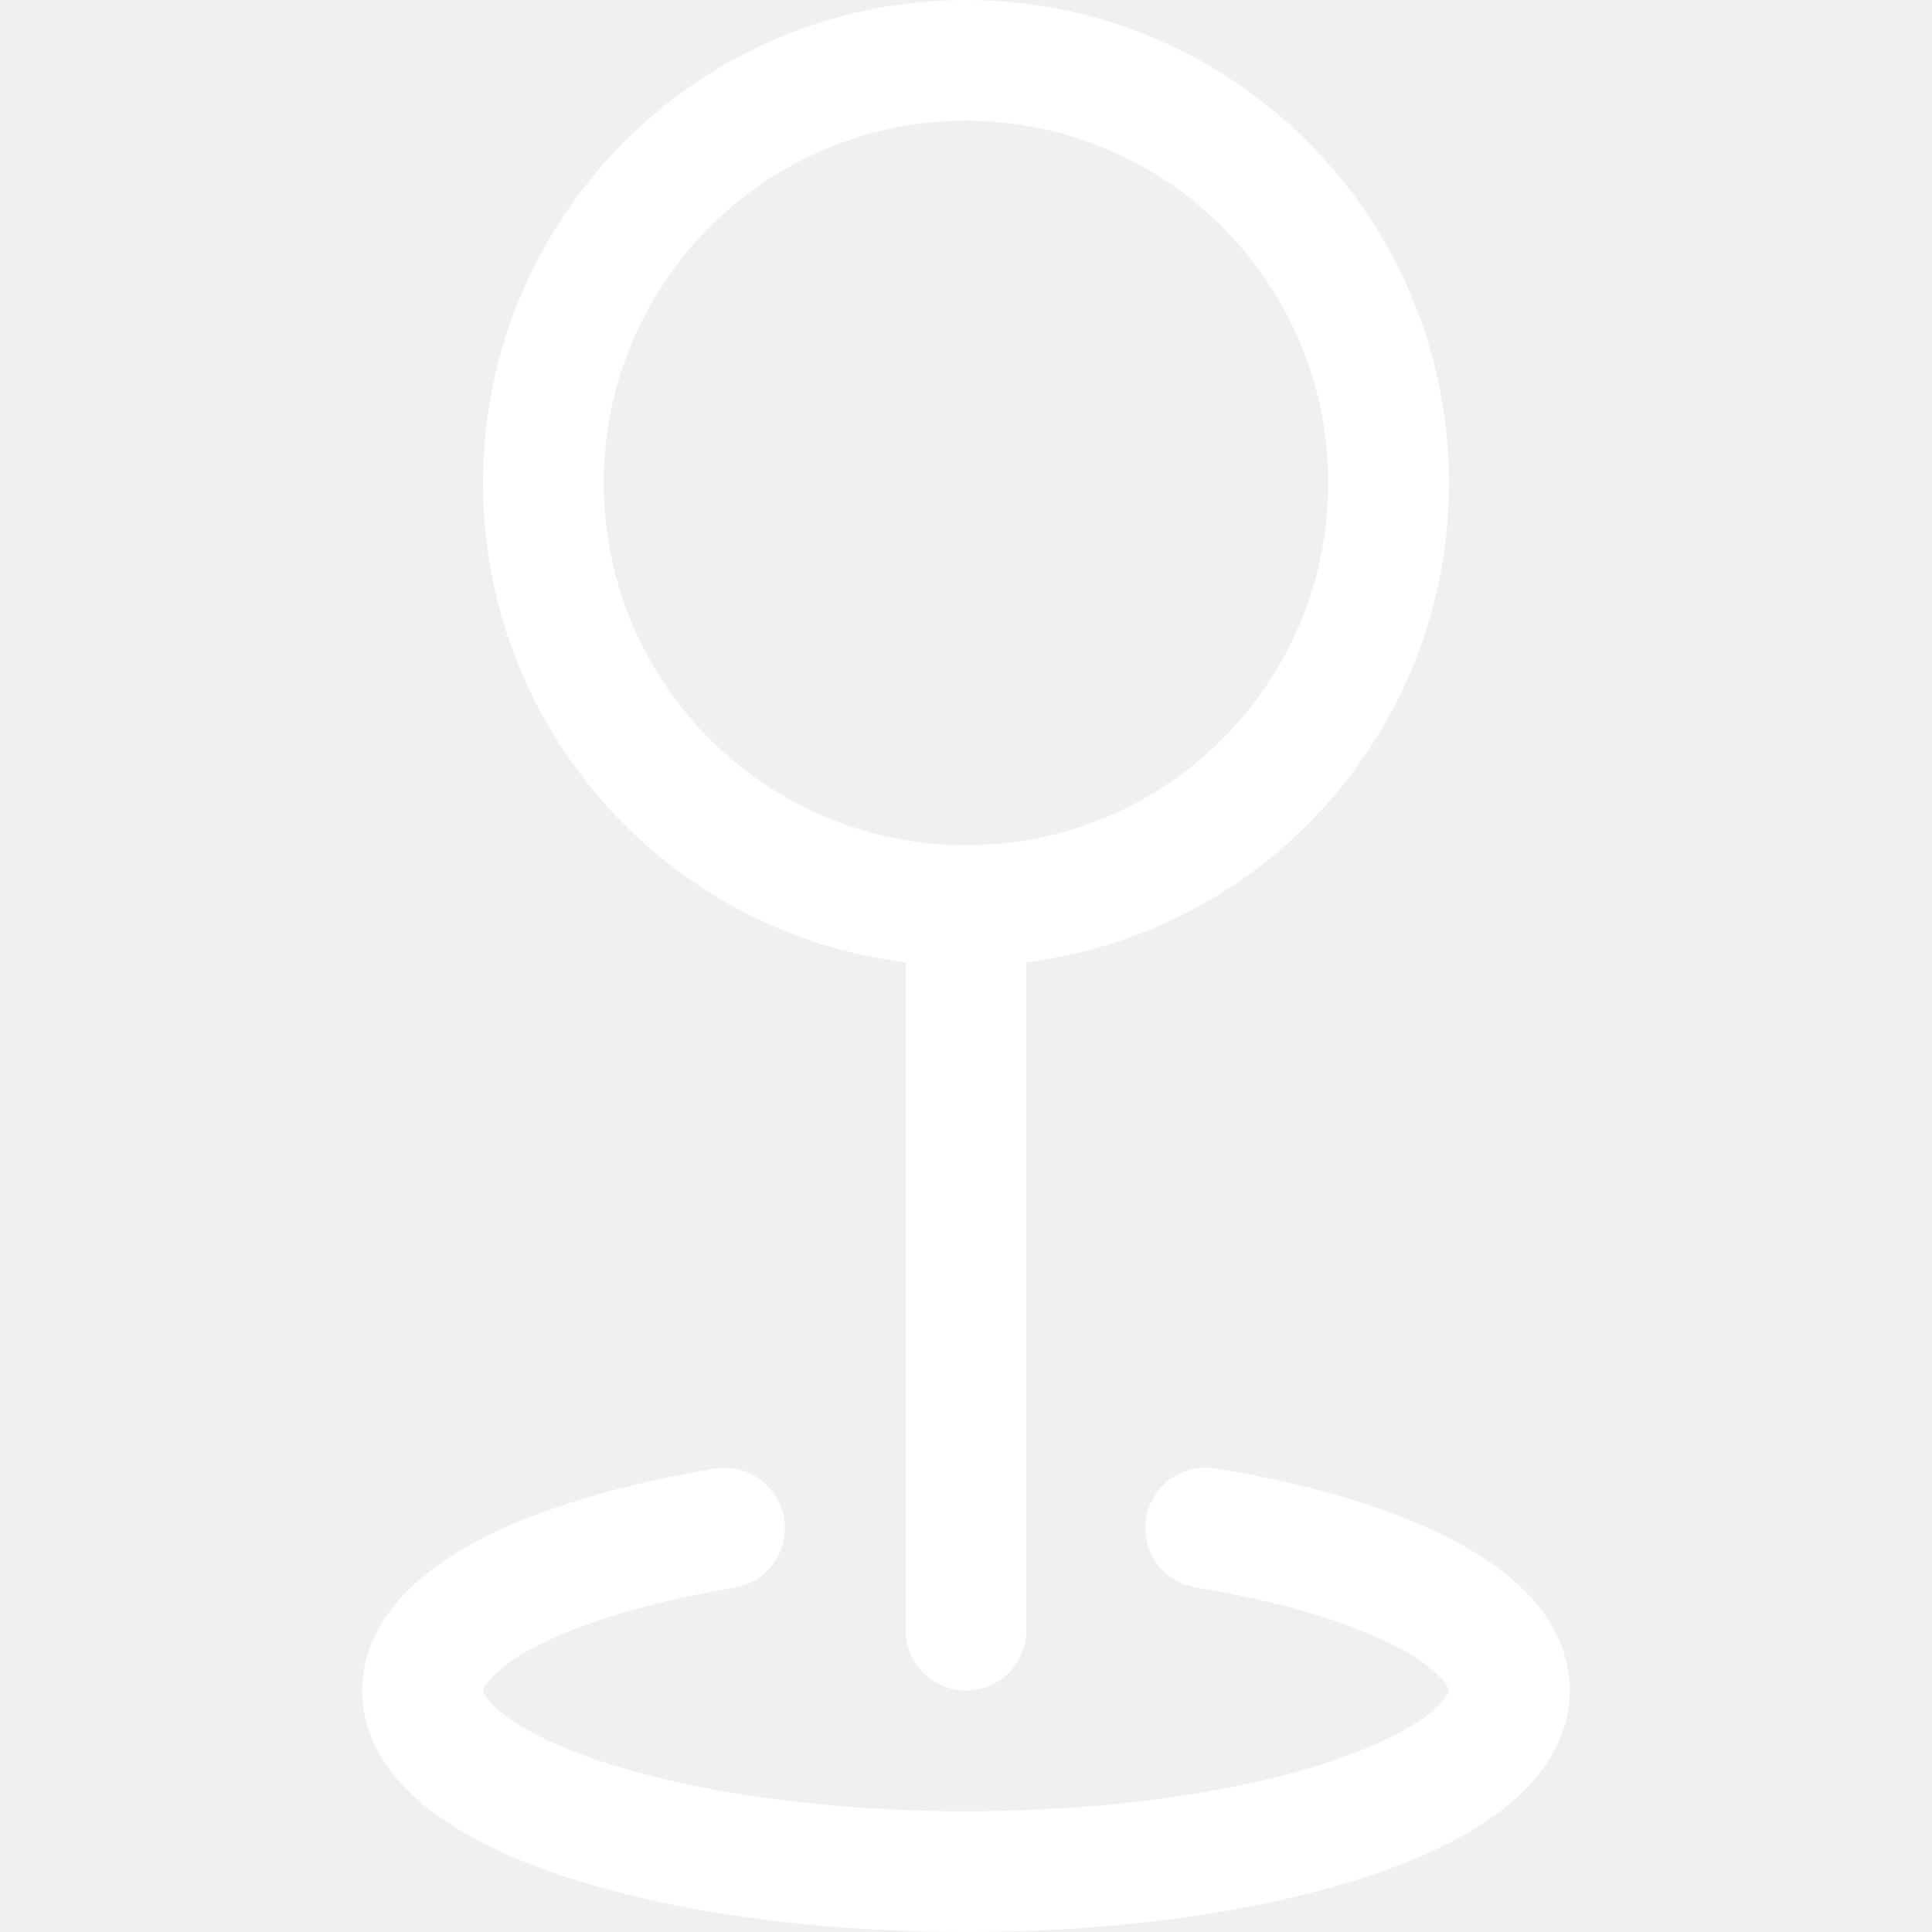
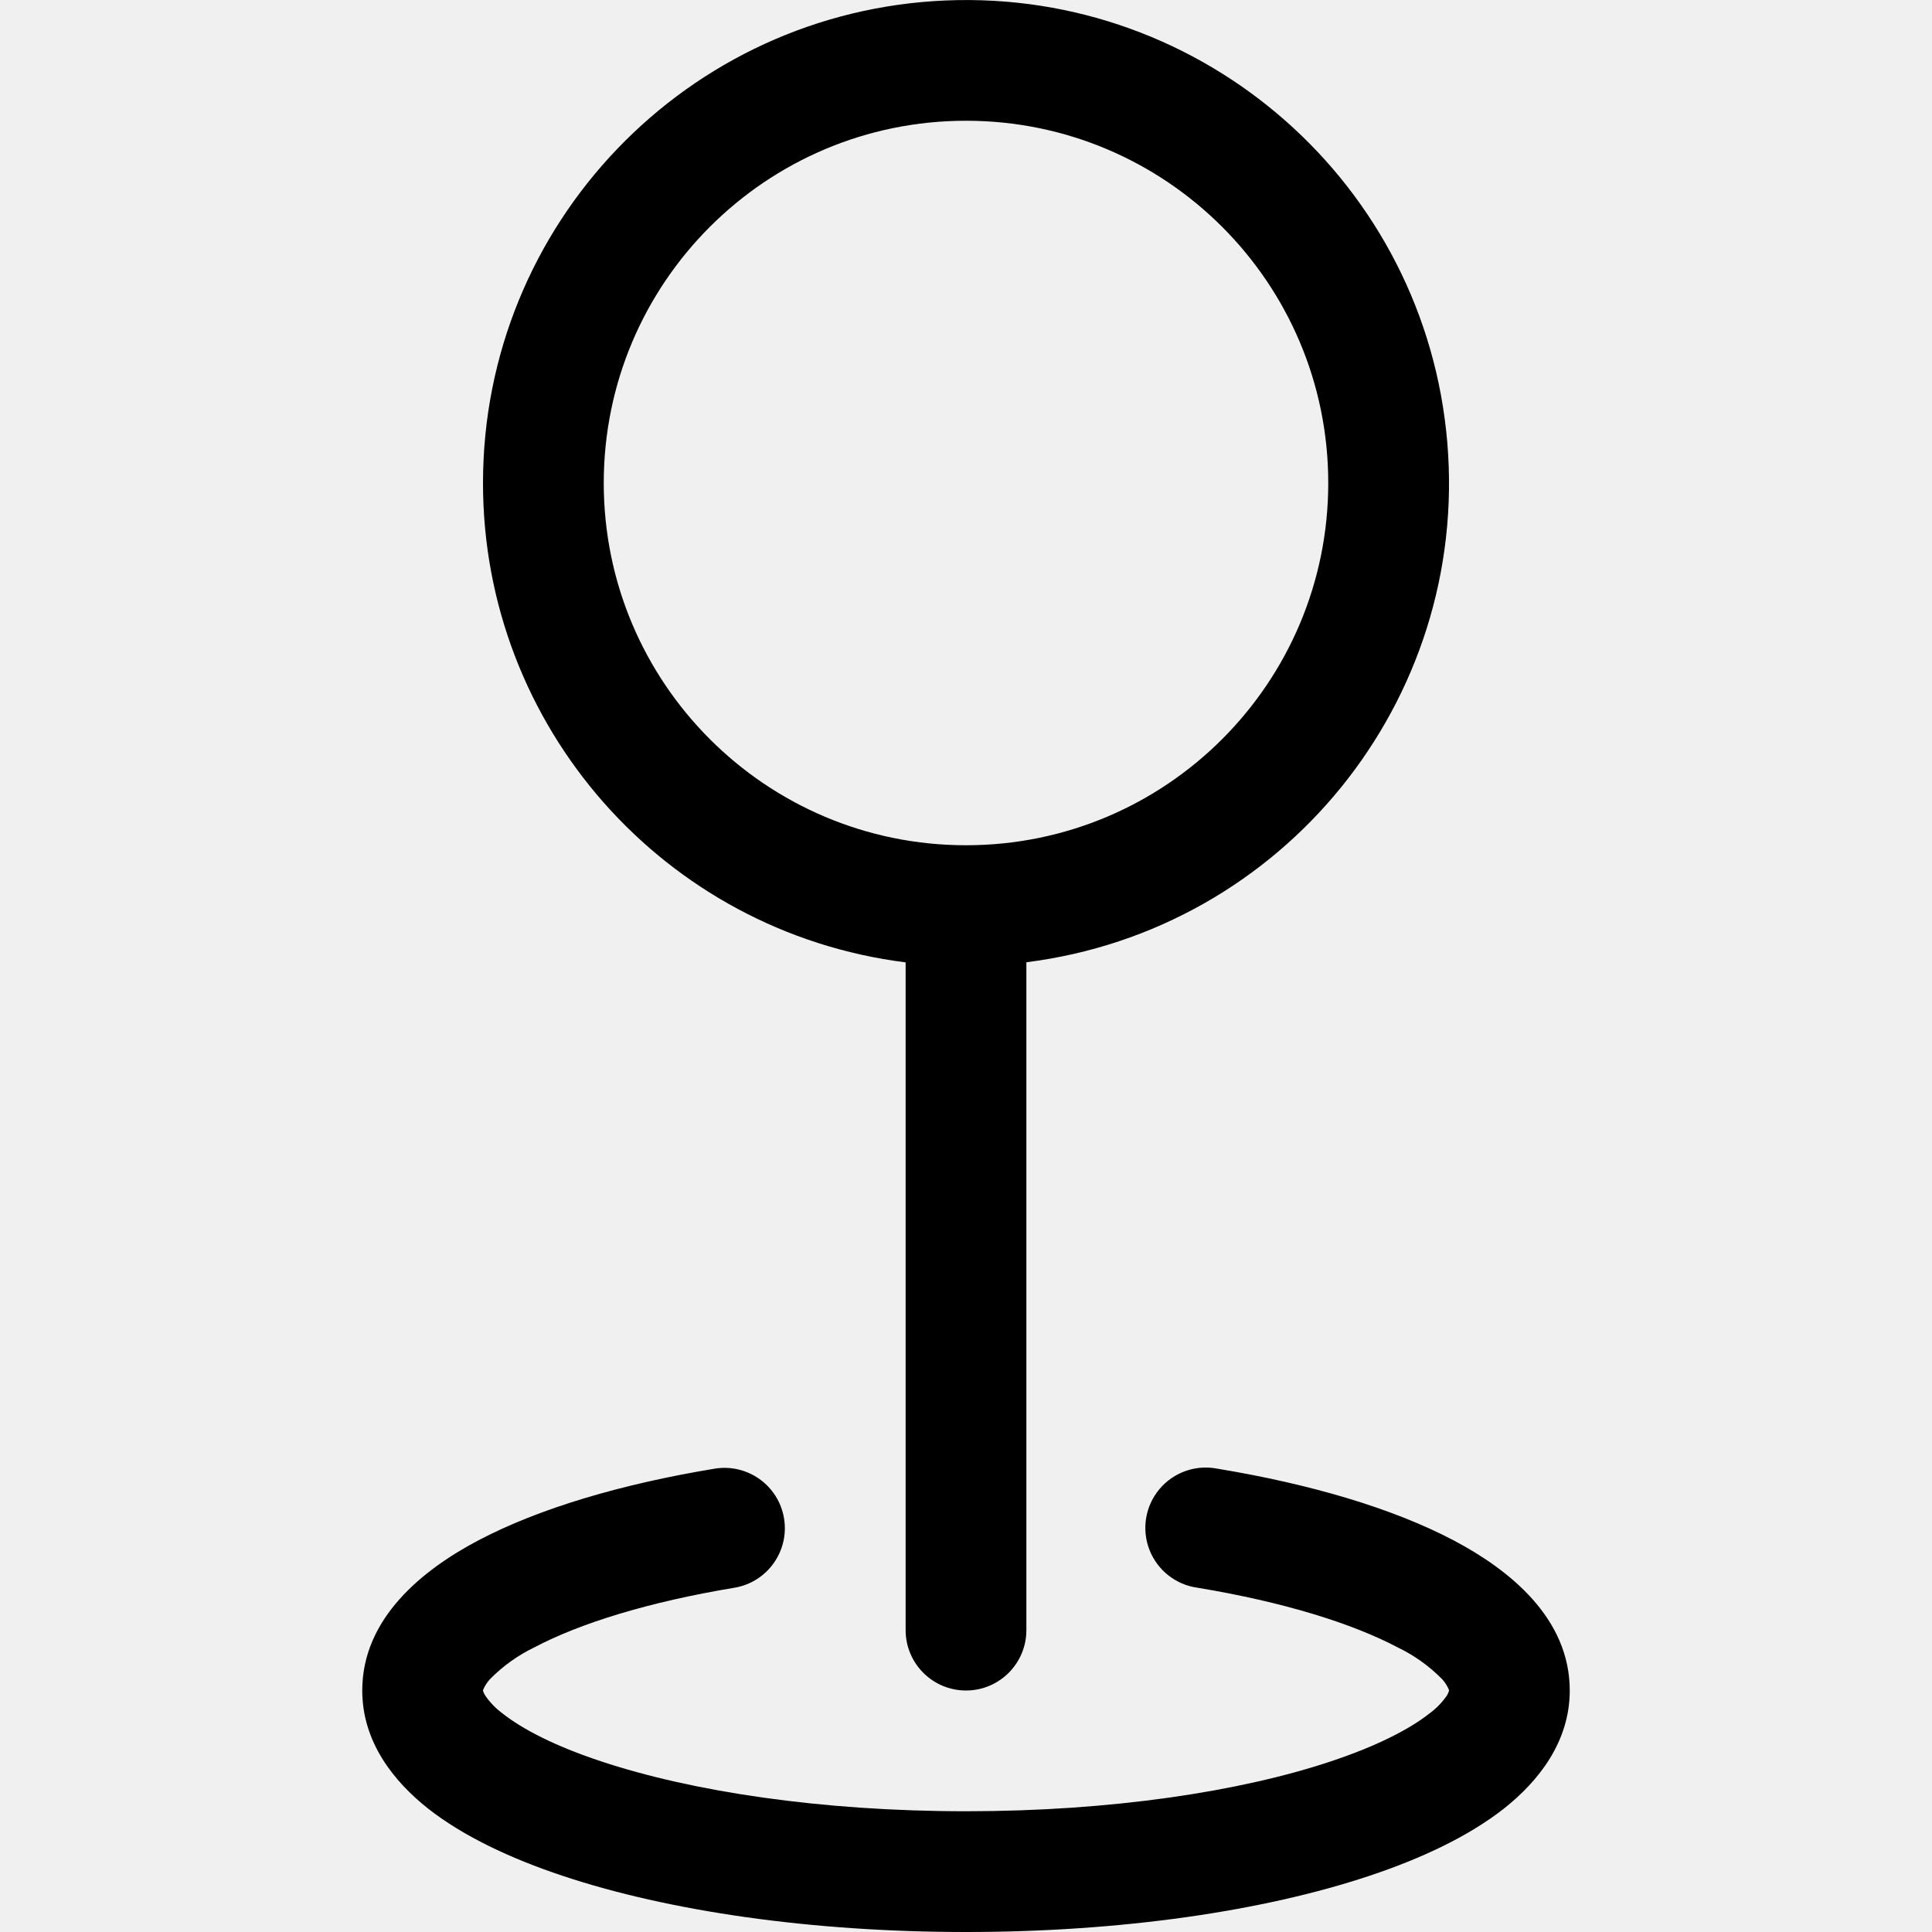
- <svg xmlns="http://www.w3.org/2000/svg" class="w-8 h-8 -mt-1 inline mx-auto stroke-white" width="90%" height="90%" fill="white" viewBox="0 0 16 16">
-   <path fill-rule="evenodd" d="M8 1a3 3 0 1 0 0 6 3 3 0 0 0 0-6zM4 4a4 4 0 1 1 4.5 3.969V13.5a.5.5 0 0 1-1 0V7.97A4 4 0 0 1 4 3.999zm2.493 8.574a.5.5 0 0 1-.411.575c-.712.118-1.28.295-1.655.493a1.319 1.319 0 0 0-.37.265.301.301 0 0 0-.057.09V14l.002.008a.147.147 0 0 0 .016.033.617.617 0 0 0 .145.15c.165.13.435.27.813.395.751.25 1.82.414 3.024.414s2.273-.163 3.024-.414c.378-.126.648-.265.813-.395a.619.619 0 0 0 .146-.15.148.148 0 0 0 .015-.033L12 14v-.004a.301.301 0 0 0-.057-.09 1.318 1.318 0 0 0-.37-.264c-.376-.198-.943-.375-1.655-.493a.5.5 0 1 1 .164-.986c.77.127 1.452.328 1.957.594C12.5 13 13 13.4 13 14c0 .426-.26.752-.544.977-.29.228-.68.413-1.116.558-.878.293-2.059.465-3.34.465-1.281 0-2.462-.172-3.34-.465-.436-.145-.826-.33-1.116-.558C3.26 14.752 3 14.426 3 14c0-.599.5-1 .961-1.243.505-.266 1.187-.467 1.957-.594a.5.5 0 0 1 .575.411z" style="stroke-width:0.5px;" />
+ <svg xmlns="http://www.w3.org/2000/svg" width="100%" height="100%" fill="currentColor" viewBox="0 0 16 16">
+   <path fill-rule="evenodd" d="M8 1a3 3 0 1 0 0 6 3 3 0 0 0 0-6zM4 4a4 4 0 1 1 4.5 3.969V13.5a.5.5 0 0 1-1 0V7.97A4 4 0 0 1 4 3.999zm2.493 8.574a.5.5 0 0 1-.411.575c-.712.118-1.28.295-1.655.493a1.319 1.319 0 0 0-.37.265.301.301 0 0 0-.057.09V14l.002.008a.147.147 0 0 0 .016.033.617.617 0 0 0 .145.15c.165.13.435.27.813.395.751.25 1.82.414 3.024.414s2.273-.163 3.024-.414c.378-.126.648-.265.813-.395a.619.619 0 0 0 .146-.15.148.148 0 0 0 .015-.033L12 14v-.004a.301.301 0 0 0-.057-.09 1.318 1.318 0 0 0-.37-.264c-.376-.198-.943-.375-1.655-.493a.5.5 0 1 1 .164-.986c.77.127 1.452.328 1.957.594C12.5 13 13 13.4 13 14c0 .426-.26.752-.544.977-.29.228-.68.413-1.116.558-.878.293-2.059.465-3.34.465-1.281 0-2.462-.172-3.34-.465-.436-.145-.826-.33-1.116-.558C3.26 14.752 3 14.426 3 14c0-.599.5-1 .961-1.243.505-.266 1.187-.467 1.957-.594a.5.5 0 0 1 .575.411z" style="stroke:none;" />
</svg>
